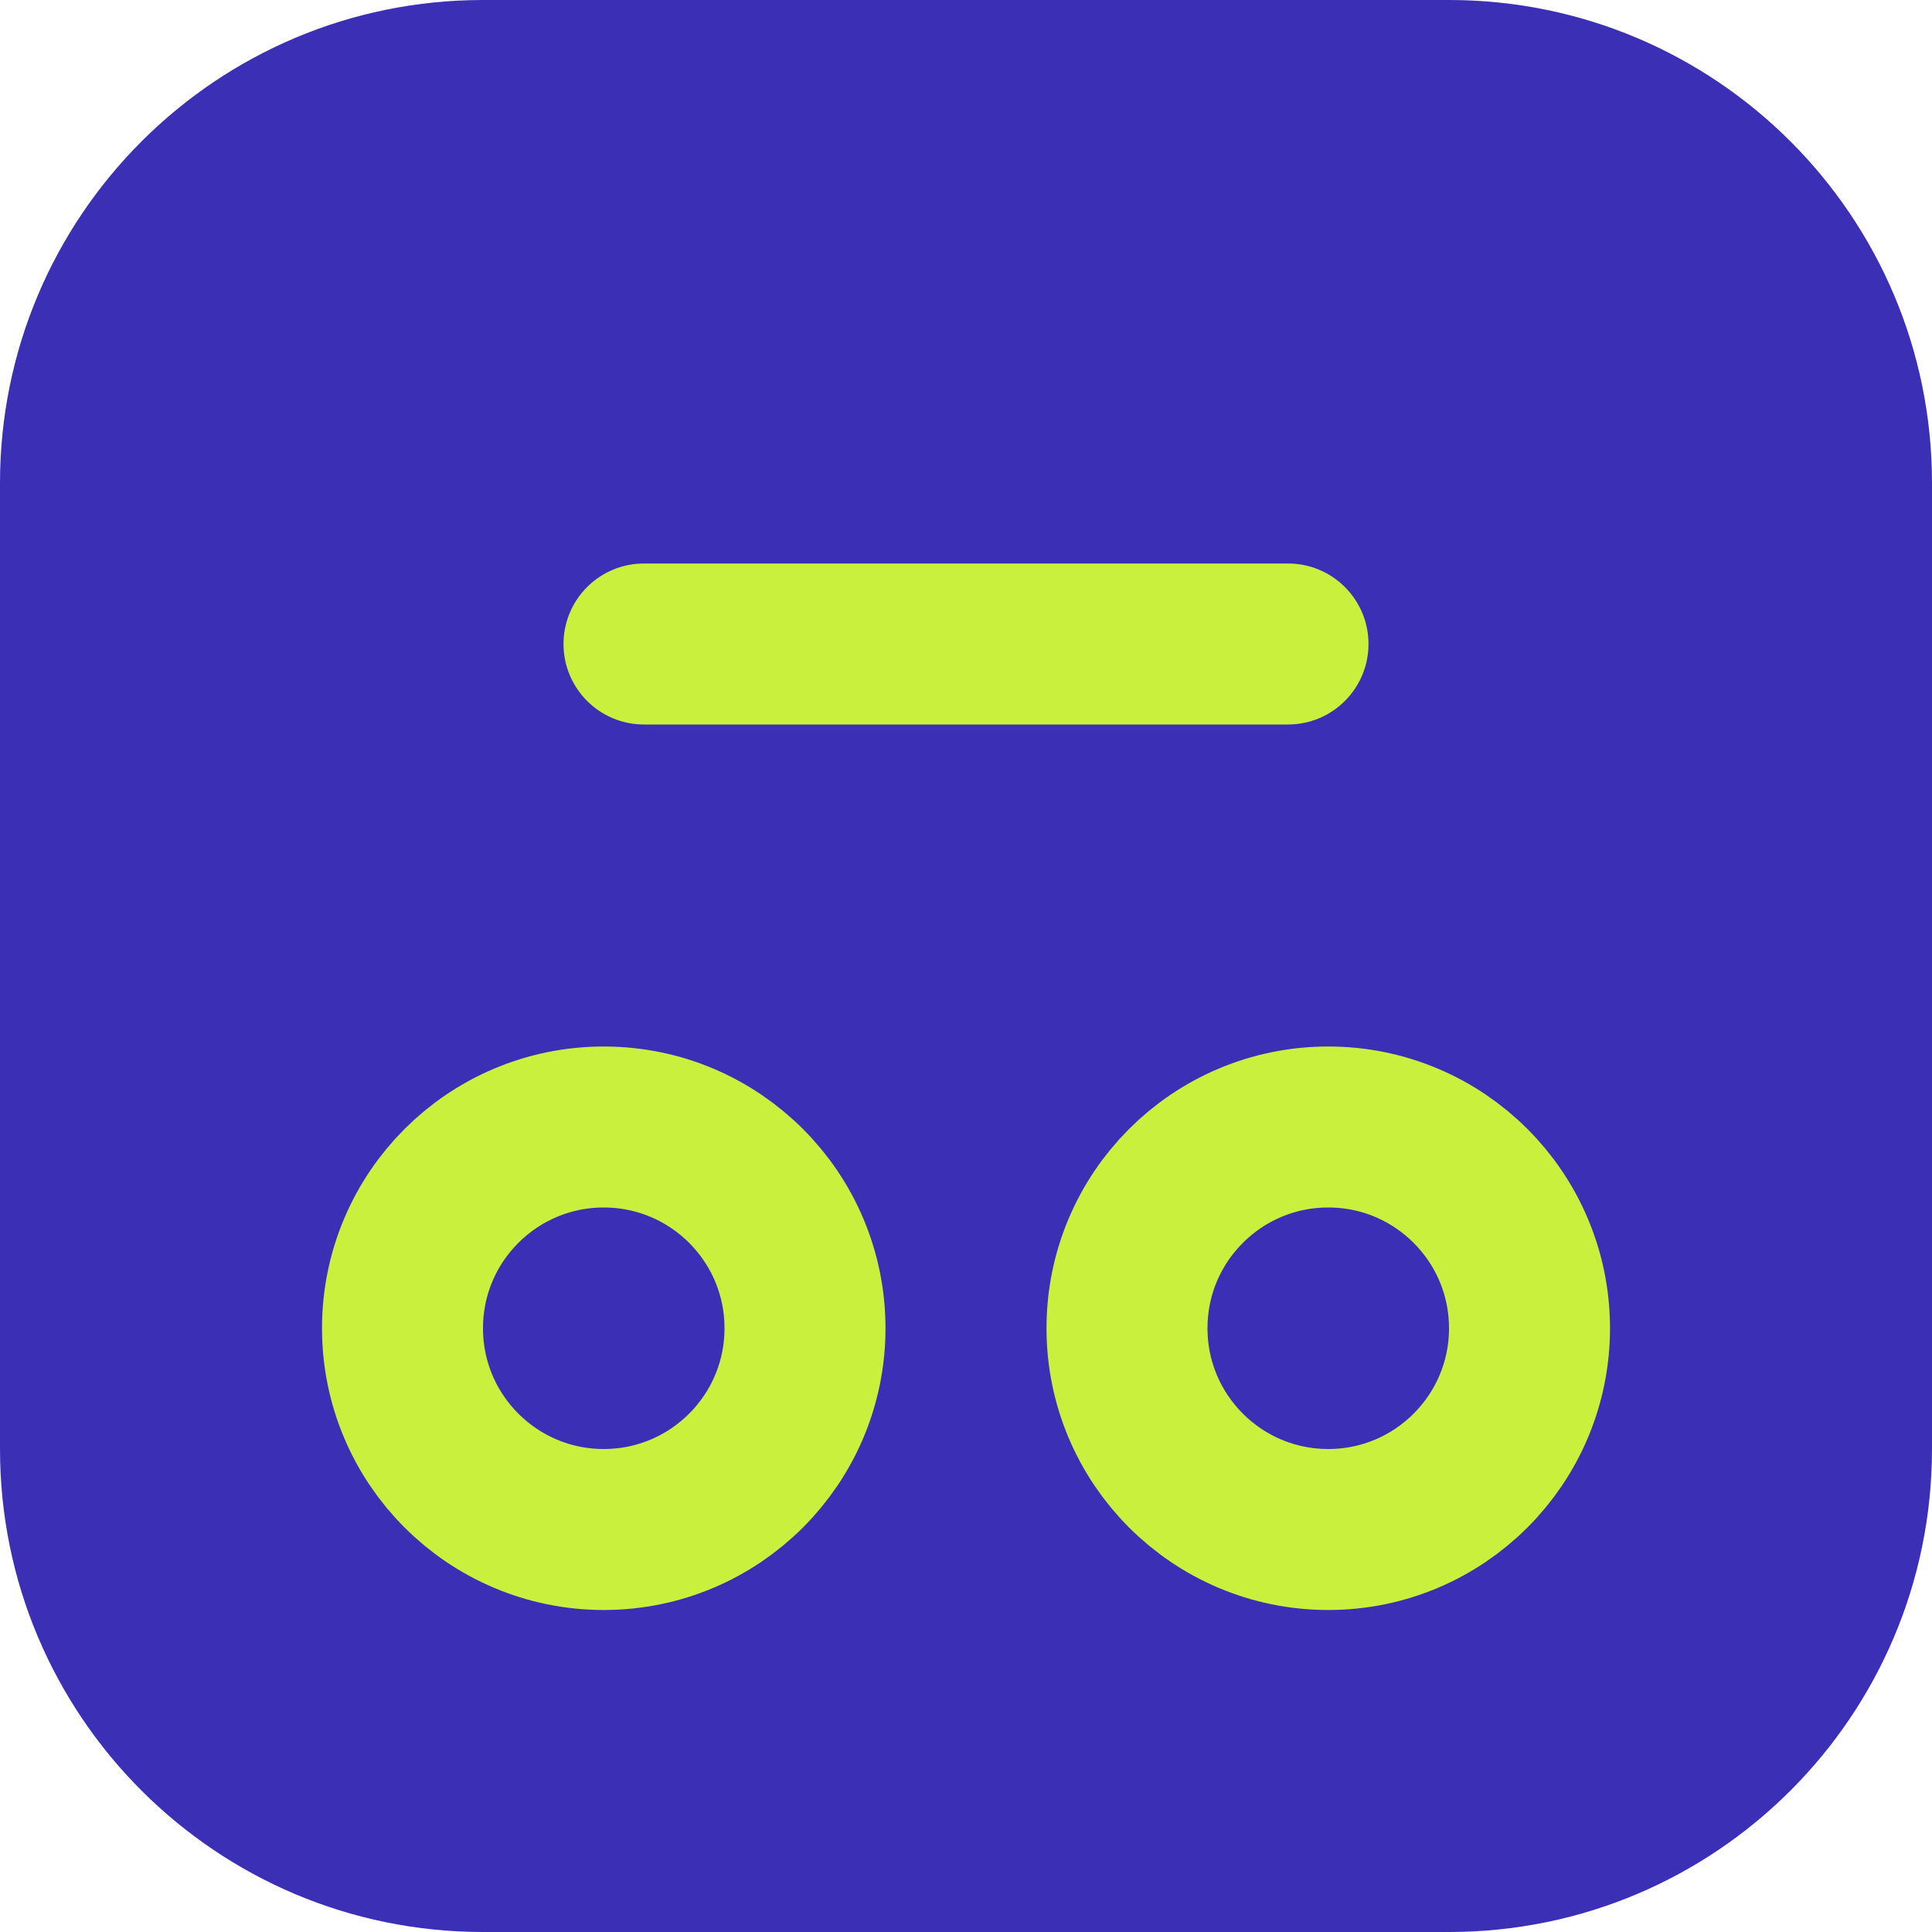
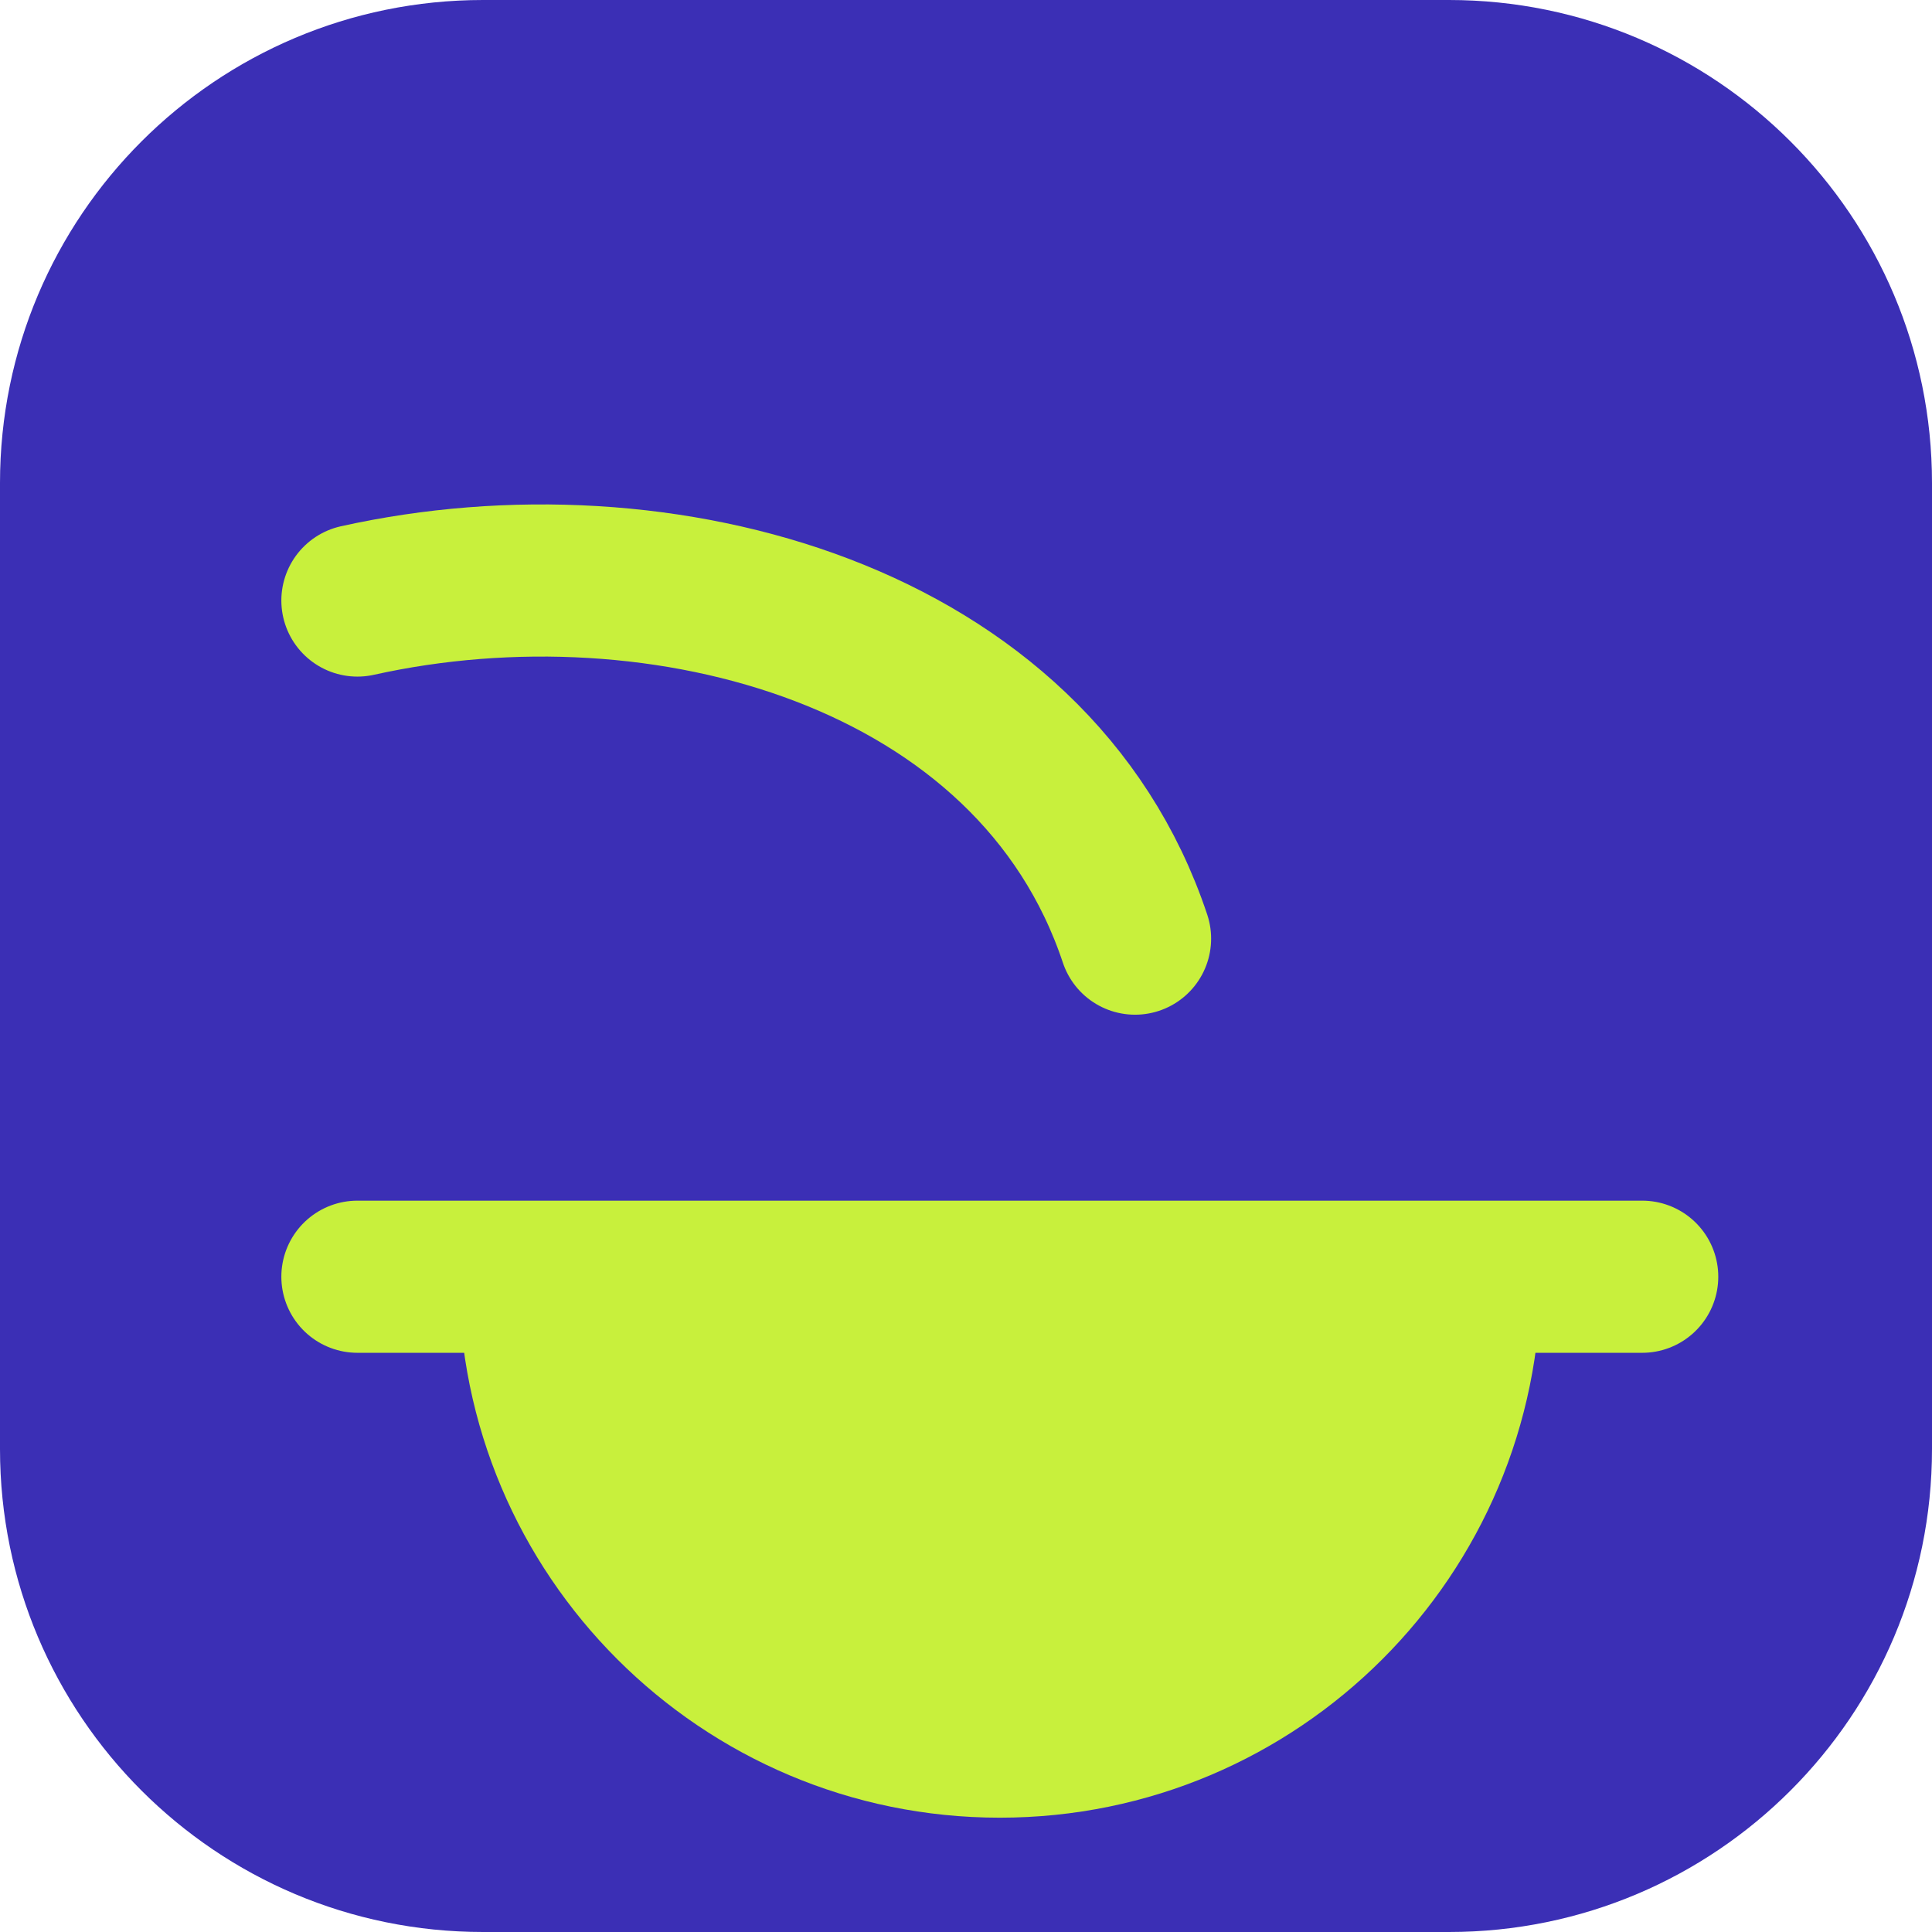
- <svg xmlns="http://www.w3.org/2000/svg" viewBox="0 0 24 24" width="24" height="24">
-   <rect width="24" height="24" rx="6" fill="#3B2FB5" />
-   <g fill="none" stroke="#C8F03C" stroke-width="2">
-     <circle cx="7.5" cy="16.5" r="2.5" />
-     <circle cx="16.5" cy="16.5" r="2.5" />
+ <svg xmlns="http://www.w3.org/2000/svg" viewBox="0 0 96 96" width="96" height="96">
+   <rect width="96" height="96" rx="24" fill="#3B2FB5" />
+   <g transform="translate(48 50) scale(0.84) translate(-48 -48)" fill="none">
+     <path d="M58 44 C52 26 30 20 12 24" stroke="#C8F03C" stroke-width="9" stroke-linecap="round" />
+     <path d="M18 64 A32 32 0 0 0 82 64 Z" fill="#C8F03C" />
+     <path d="M12 64 H88" stroke="#C8F03C" stroke-width="9" stroke-linecap="round" />
  </g>
-   <rect x="7" y="7" width="10" height="2" rx="1" fill="#C8F03C" />
</svg>
